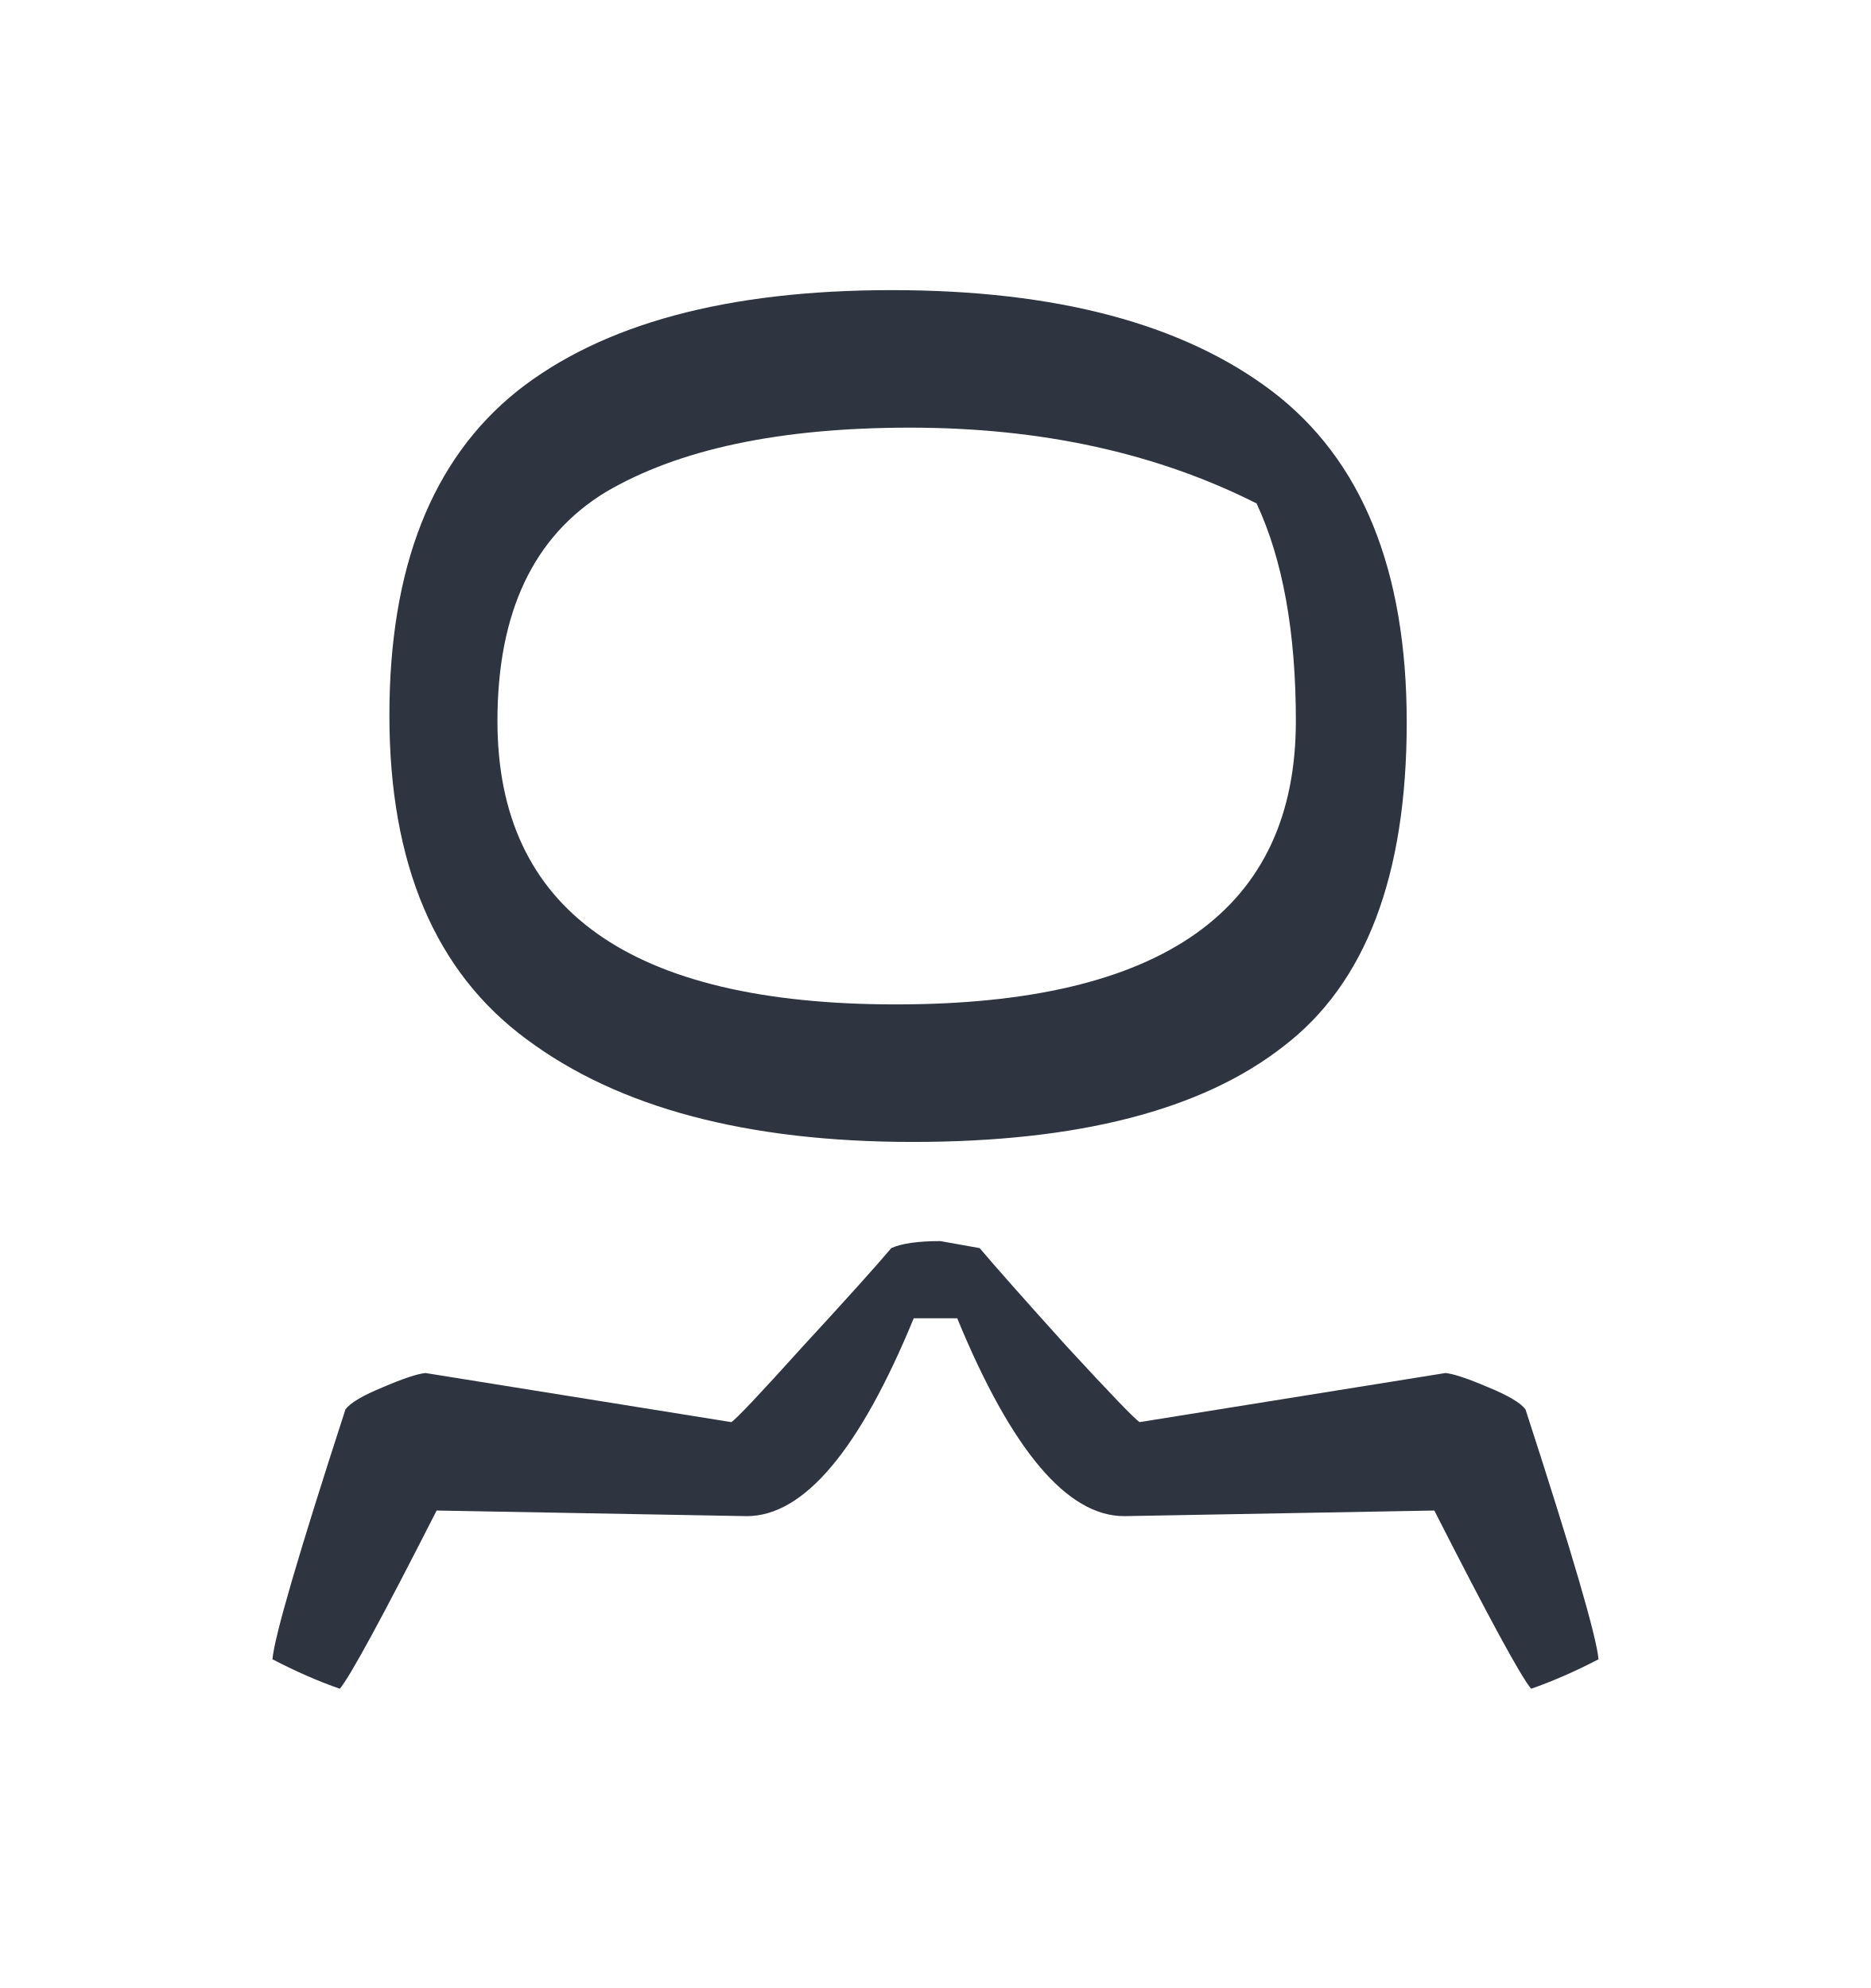
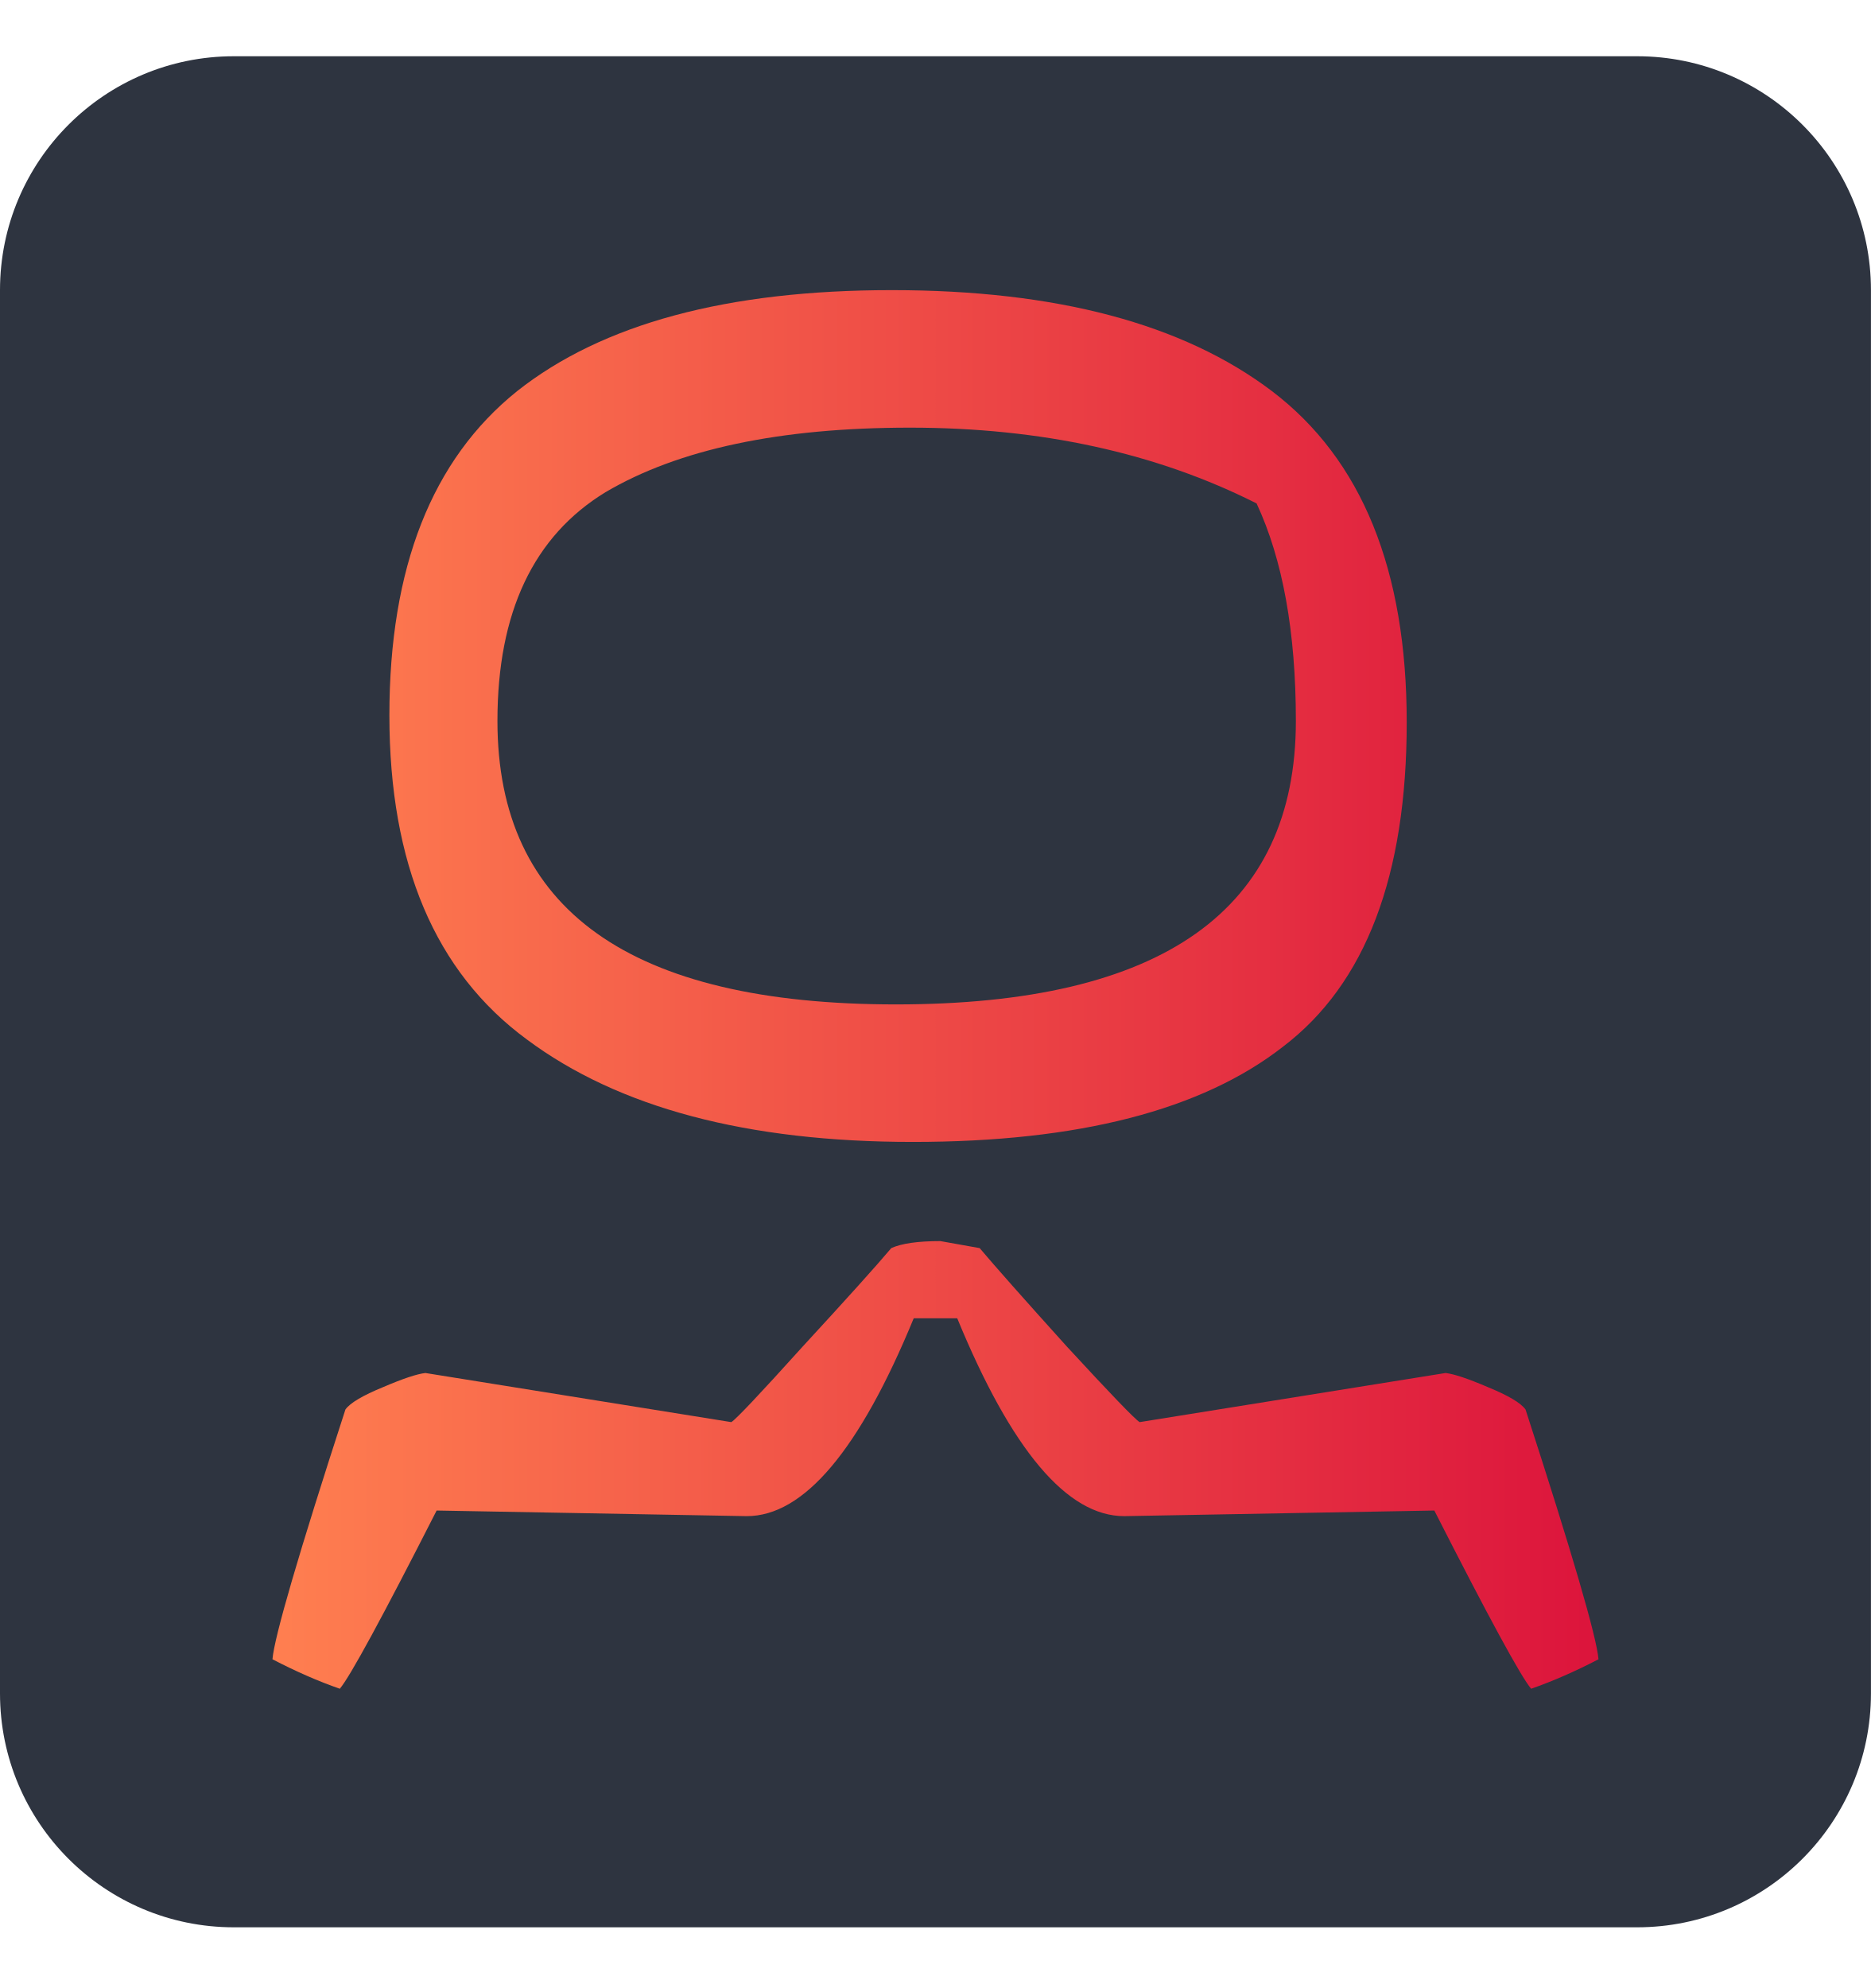
<svg xmlns="http://www.w3.org/2000/svg" width="16" height="17" viewBox="0 0 16 17" fill="none">
-   <style>
-   #fg { fill: #2E3440; }
- 
-   @media (prefers-color-scheme: dark) {
-     /* dark theme styles */
-     #fg { fill: #ECEFF4; }
-   }
- </style>
-   <path id="fg" fill-rule="evenodd" clip-rule="evenodd" d="M7.662 8.589C5.39 8.589 4.254 7.781 4.254 6.165C4.254 5.237 4.562 4.585 5.178 4.209C5.802 3.841 6.67 3.657 7.782 3.657C8.902 3.657 9.89 3.873 10.746 4.305C10.97 4.785 11.082 5.405 11.082 6.165C11.082 7.781 9.942 8.589 7.662 8.589ZM10.878 3.345C10.118 2.769 9.034 2.481 7.626 2.481C6.218 2.481 5.15 2.769 4.422 3.345C3.694 3.929 3.33 4.853 3.33 6.117C3.33 7.389 3.722 8.313 4.506 8.889C5.29 9.473 6.39 9.765 7.806 9.765C9.222 9.765 10.278 9.493 10.974 8.949C11.678 8.413 12.03 7.489 12.03 6.177C12.03 4.873 11.646 3.929 10.878 3.345ZM9.614 12.965L12.266 12.917C12.73 13.829 13.006 14.337 13.094 14.441C13.278 14.377 13.47 14.293 13.67 14.189C13.654 13.997 13.446 13.285 13.046 12.053C13.006 11.997 12.898 11.933 12.722 11.861C12.554 11.789 12.434 11.749 12.362 11.741L9.746 12.161C9.706 12.137 9.498 11.921 9.122 11.513C8.754 11.105 8.506 10.825 8.378 10.673L8.042 10.613C7.85 10.613 7.71 10.633 7.622 10.673C7.494 10.825 7.242 11.105 6.866 11.513C6.498 11.921 6.294 12.137 6.254 12.161L3.638 11.741C3.566 11.749 3.446 11.789 3.278 11.861C3.102 11.933 2.994 11.997 2.954 12.053C2.554 13.285 2.346 13.997 2.33 14.189C2.53 14.293 2.722 14.377 2.906 14.441C2.994 14.337 3.27 13.829 3.734 12.917L6.386 12.965C6.874 12.965 7.35 12.401 7.814 11.273H8.186C8.65 12.401 9.126 12.965 9.614 12.965Z" fill="#81A1C1" />
+   <rect y="0.481" width="16" height="16" rx="2" fill="#2E3440" />
+   <path fill-rule="evenodd" clip-rule="evenodd" d="M7.662 8.589C5.39 8.589 4.254 7.781 4.254 6.165C4.254 5.237 4.562 4.585 5.178 4.209C5.802 3.841 6.67 3.657 7.782 3.657C8.902 3.657 9.89 3.873 10.746 4.305C10.97 4.785 11.082 5.405 11.082 6.165C11.082 7.781 9.942 8.589 7.662 8.589ZM10.878 3.345C10.118 2.769 9.034 2.481 7.626 2.481C6.218 2.481 5.15 2.769 4.422 3.345C3.694 3.929 3.33 4.853 3.33 6.117C3.33 7.389 3.722 8.313 4.506 8.889C5.29 9.473 6.39 9.765 7.806 9.765C9.222 9.765 10.278 9.493 10.974 8.949C11.678 8.413 12.03 7.489 12.03 6.177C12.03 4.873 11.646 3.929 10.878 3.345ZM9.614 12.965L12.266 12.917C12.73 13.829 13.006 14.337 13.094 14.441C13.278 14.377 13.47 14.293 13.67 14.189C13.654 13.997 13.446 13.285 13.046 12.053C13.006 11.997 12.898 11.933 12.722 11.861C12.554 11.789 12.434 11.749 12.362 11.741L9.746 12.161C9.706 12.137 9.498 11.921 9.122 11.513C8.754 11.105 8.506 10.825 8.378 10.673L8.042 10.613C7.85 10.613 7.71 10.633 7.622 10.673C7.494 10.825 7.242 11.105 6.866 11.513C6.498 11.921 6.294 12.137 6.254 12.161L3.638 11.741C3.566 11.749 3.446 11.789 3.278 11.861C3.102 11.933 2.994 11.997 2.954 12.053C2.554 13.285 2.346 13.997 2.33 14.189C2.53 14.293 2.722 14.377 2.906 14.441C2.994 14.337 3.27 13.829 3.734 12.917L6.386 12.965C6.874 12.965 7.35 12.401 7.814 11.273H8.186C8.65 12.401 9.126 12.965 9.614 12.965Z" fill="url(#paint0_linear_40_43)" />
+   <defs>
+     <linearGradient id="paint0_linear_40_43" x1="2.33" y1="7.408" x2="13.67" y2="7.408" gradientUnits="userSpaceOnUse">
+       <stop stop-color="#FF7F50" />
+       <stop offset="1" stop-color="#DC143C" />
+     </linearGradient>
+   </defs>
</svg>
